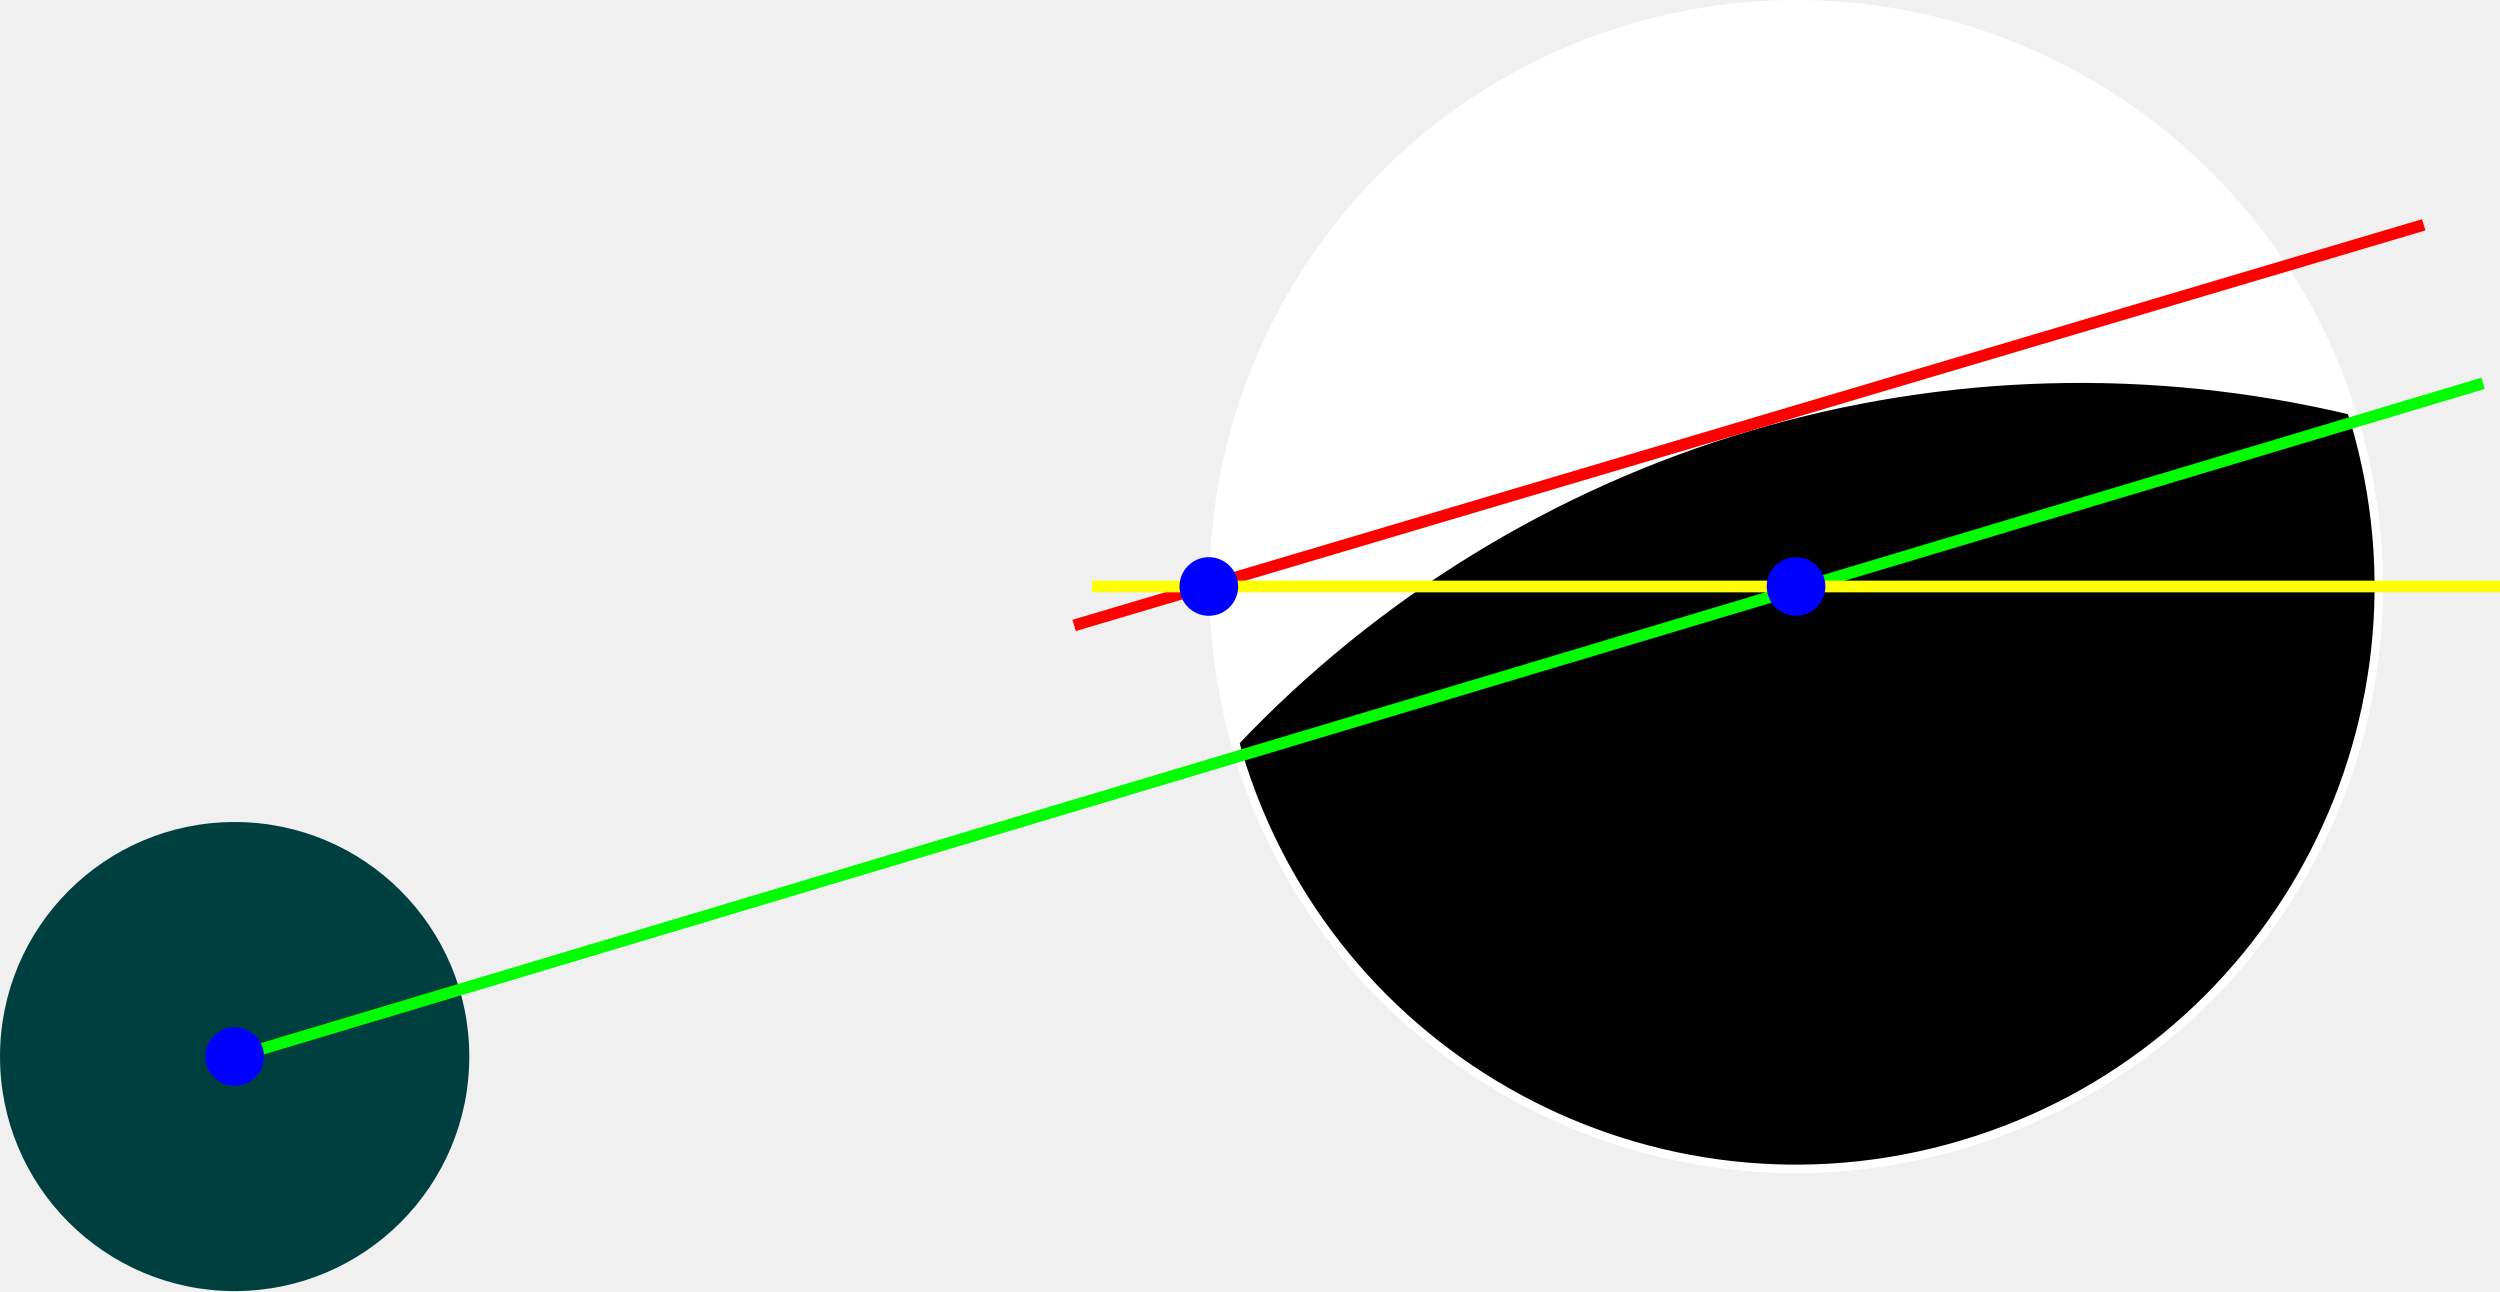
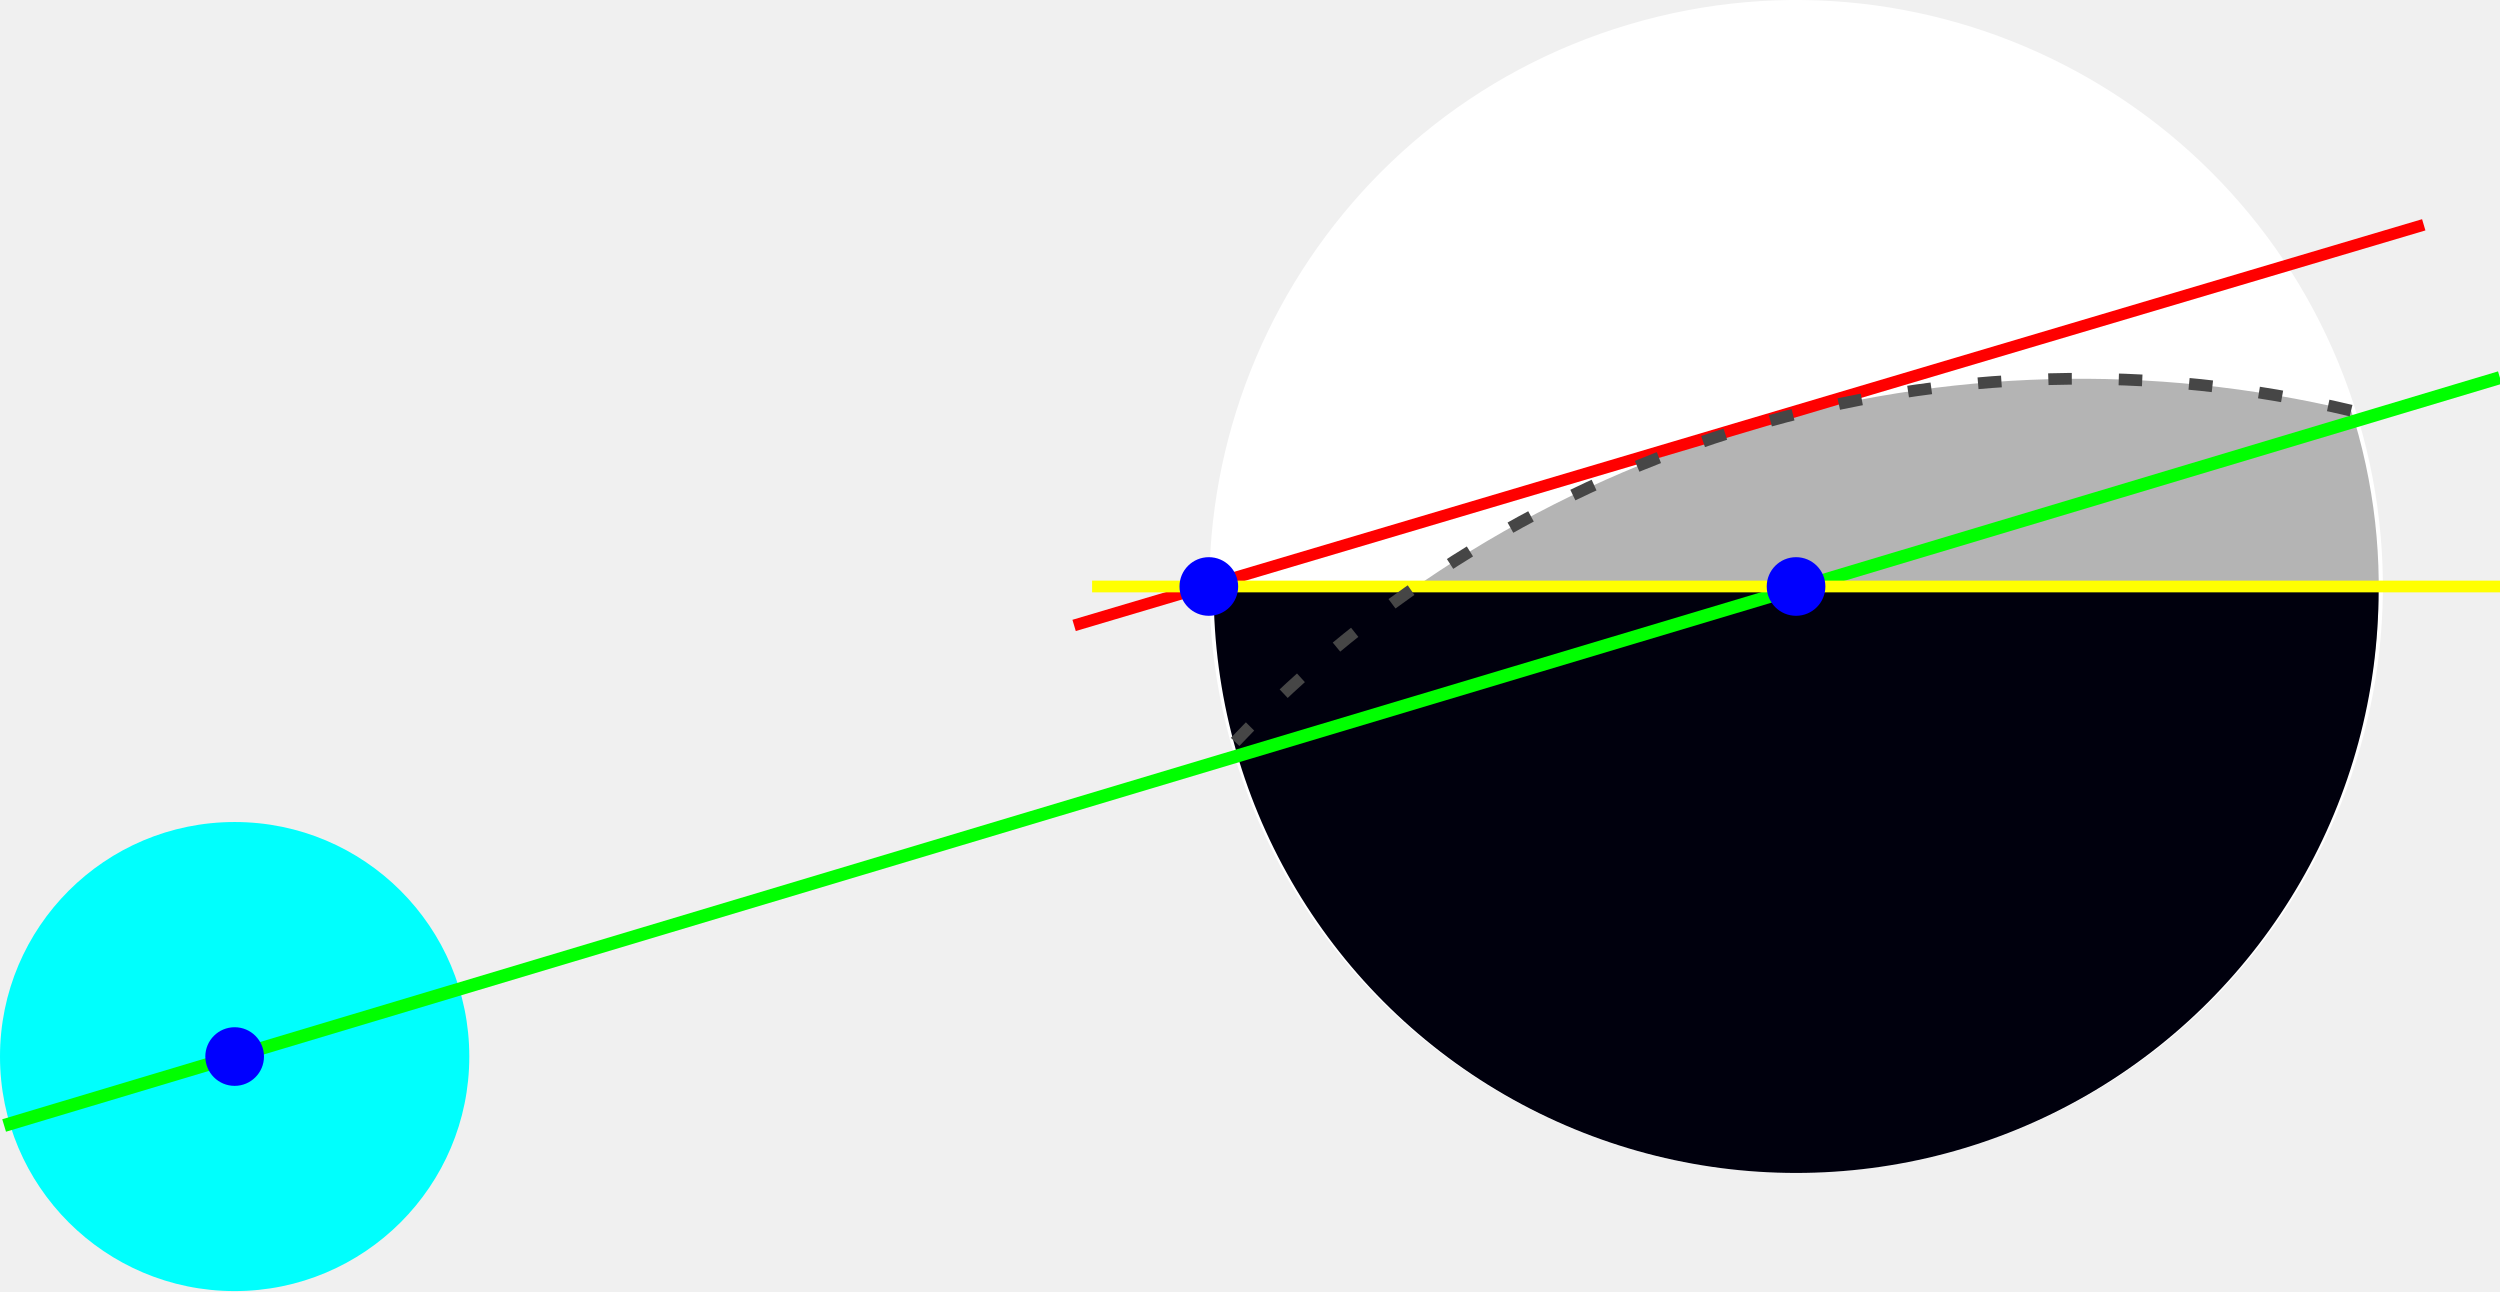
<svg xmlns="http://www.w3.org/2000/svg" version="1.1" viewBox="0 0 213 110" id="svg24" width="213" height="110">
  <defs id="defs28" />
  <g transform="matrix(0.99961,0,0,0.99911,103.0428,0.01320807)" id="g22">
-     <g transform="matrix(0.28267,0.95182,-0.95182,0.28267,270.73,-97.037)" style="stroke:#ffffff" id="g6">
-       <circle cx="78.672" cy="255.26" r="50" style="fill:#ffffff;fill-rule:evenodd;stroke:#ffffff;stroke-width:0.714;stroke-linejoin:round" id="circle2" />
-       <path d="m 78.672,205.26 a 50,50 0 0 0 -0.914,0.034 100,100 0 0 0 -13.379,49.966 100,100 0 0 0 13.379,49.966 50,50 0 0 0 0.914,0.034 50,50 0 0 0 50,-50 50,50 0 0 0 -50,-50 z" style="fill-rule:evenodd;stroke:#ffffff;stroke-width:0.714;stroke-linejoin:round" id="path4" />
-     </g>
+     <circle cx="62.166" cy="-33.703" r="49.645" style="fill:#ffffff;fill-rule:evenodd;stroke:#ffffff;stroke-width:0.709;stroke-linejoin:round" id="circle2" transform="rotate(73.45972)" />
+     <path d="m 97.598,35.865 a 49.645,49.645 0 0 0 -0.291,-0.86 99.291,99.291 0 0 0 -51.34,1.389 99.291,99.291 0 0 0 -43.777,26.858 49.645,49.645 0 0 0 0.226,0.88 49.645,49.645 0 0 0 61.725,33.458 49.645,49.645 0 0 0 33.458,-61.724 z" style="display:inline;opacity:1;fill:#b4b4b4;fill-opacity:1;fill-rule:evenodd;stroke:none;stroke-width:1.001;stroke-linejoin:round;stroke-miterlimit:4;stroke-dasharray:2.001, 4.003;stroke-dashoffset:0;stroke-opacity:1" id="path4" />
+     <path style="opacity:1;fill:#00000d;fill-opacity:1;fill-rule:evenodd;stroke:none;stroke-width:110.264;stroke-linecap:round;stroke-linejoin:round;stroke-opacity:1;paint-order:stroke fill markers" id="path1418" d="M 99.652,50.341 A 49.645,49.67 0 0 1 74.829,93.357 49.645,49.67 0 0 1 25.184,93.357 49.645,49.67 0 0 1 0.361,50.341 H 50.007 Z" />
    <rect transform="rotate(73.46)" x="47.33" y="-93.764" width="1" height="120" style="fill:#ff0000;fill-rule:evenodd" id="rect8" />
-     <circle cx="-83.083" cy="90.085" r="20" style="fill:#003f40;fill-rule:evenodd" id="circle10" />
-     <rect transform="rotate(73.311)" x="61.973" y="-94.602" width="1" height="200" style="fill:#00fd00;fill-rule:evenodd" id="rect12" />
+     <circle cx="-83.083" cy="90.085" r="20" style="fill:#00fffd;fill-rule:evenodd;fill-opacity:1" id="circle10" />
+     <rect transform="rotate(73.311)" x="61.863" y="-96.114" height="222.077" style="fill:#00ff00;fill-rule:evenodd;stroke-width:1.11;fill-opacity:1" id="rect12" width="1.11" />
    <rect x="-10" y="49.5" width="120" height="1" style="fill:#ffff01;fill-rule:evenodd" id="rect14" />
    <circle cx="50" cy="50" r="2.5" style="fill:#0000ff;fill-rule:evenodd" id="circle16" />
    <circle cx="-0.051" cy="50" r="2.5" style="fill:#0000ff;fill-rule:evenodd" id="circle18" />
    <circle cx="-83.083" cy="90.085" r="2.5" style="fill:#0000ff;fill-rule:evenodd" id="circle20" />
+     <path d="M 97.307,35.005 C 80.368,30.957 62.662,31.437 45.966,36.394 29.271,41.353 14.174,50.616 2.19,63.253" style="display:inline;opacity:1;fill:none;fill-opacity:1;fill-rule:evenodd;stroke:#464646;stroke-width:1.001;stroke-linejoin:round;stroke-miterlimit:4;stroke-dasharray:2.001, 4.003;stroke-dashoffset:0;stroke-opacity:1" id="path4-8" />
  </g>
</svg>
